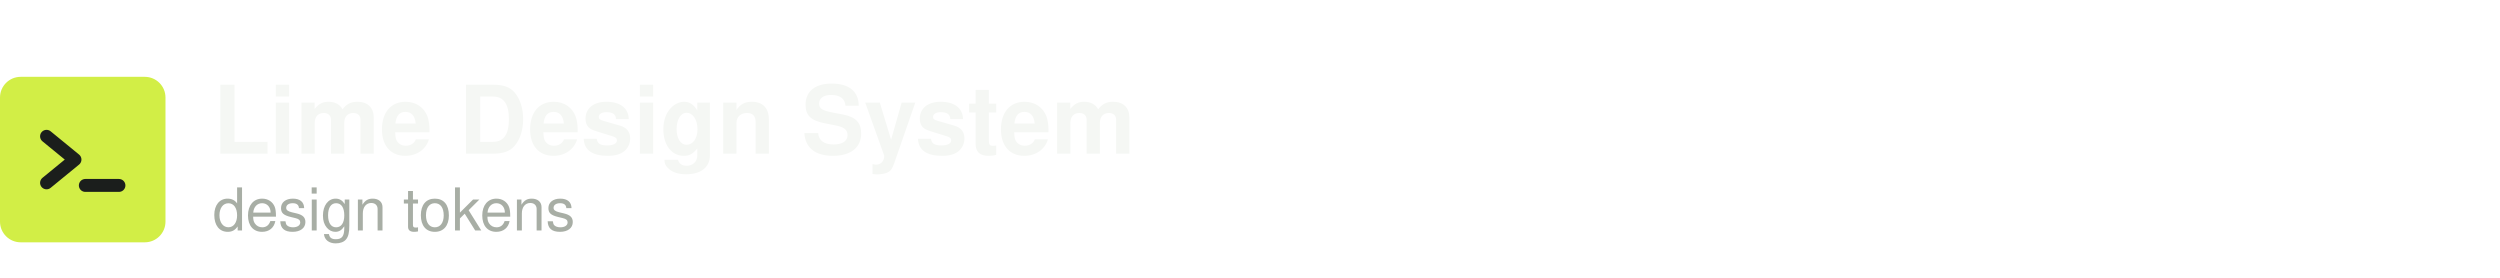
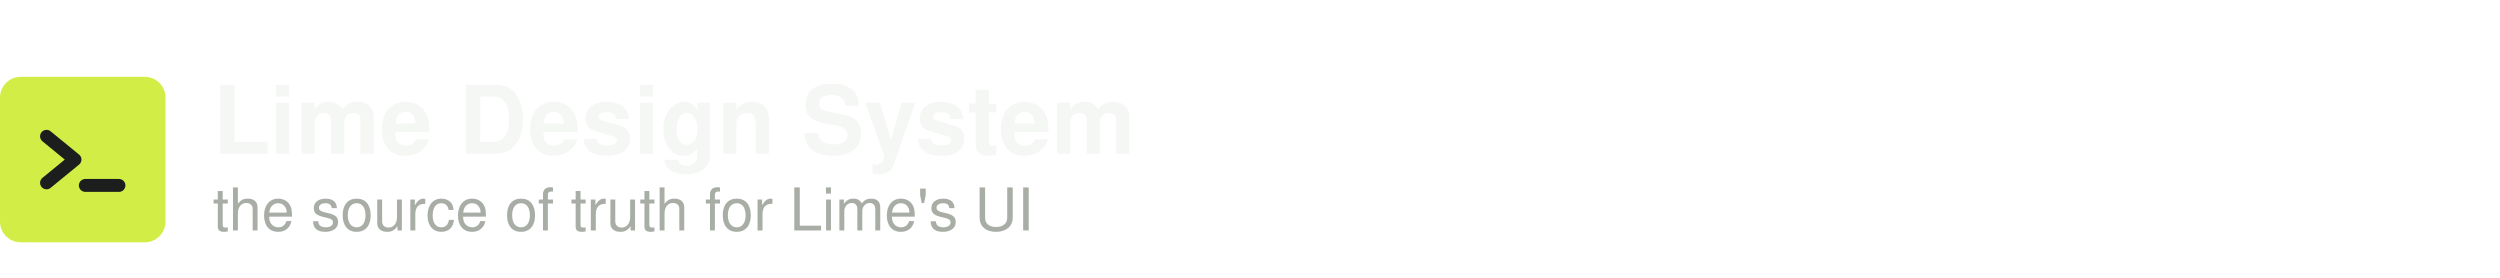
<svg xmlns="http://www.w3.org/2000/svg" width="846" height="94" viewBox="0 0 846 94">
  <g transform="translate(0 26) scale(.875)">
    <rect x="0" y="0" width="64" height="64" rx="8" fill="#d2ee46" />
    <g fill="none" stroke="#1b1e1c" stroke-width="5" stroke-linecap="round" stroke-linejoin="round">
      <polyline points="18,23 29,32 18,41" />
      <line x1="33" y1="42" x2="46" y2="42" />
    </g>
  </g>
  <text x="72" y="52" style="font:700 32px -apple-system, BlinkMacSystemFont, 'Segoe UI', Helvetica, Arial, sans-serif" fill="#f5f7f4">Lime Design System</text>
-   <text x="72" y="78" style="font:400 20px -apple-system, BlinkMacSystemFont, 'Segoe UI', Helvetica, Arial, sans-serif" fill="#a8aea5">design tokens</text>
+   <text x="72" y="78" style="font:400 20px -apple-system, BlinkMacSystemFont, 'Segoe UI', Helvetica, Arial, sans-serif" fill="#a8aea5">the source of truth for Lime's UI</text>
</svg>
